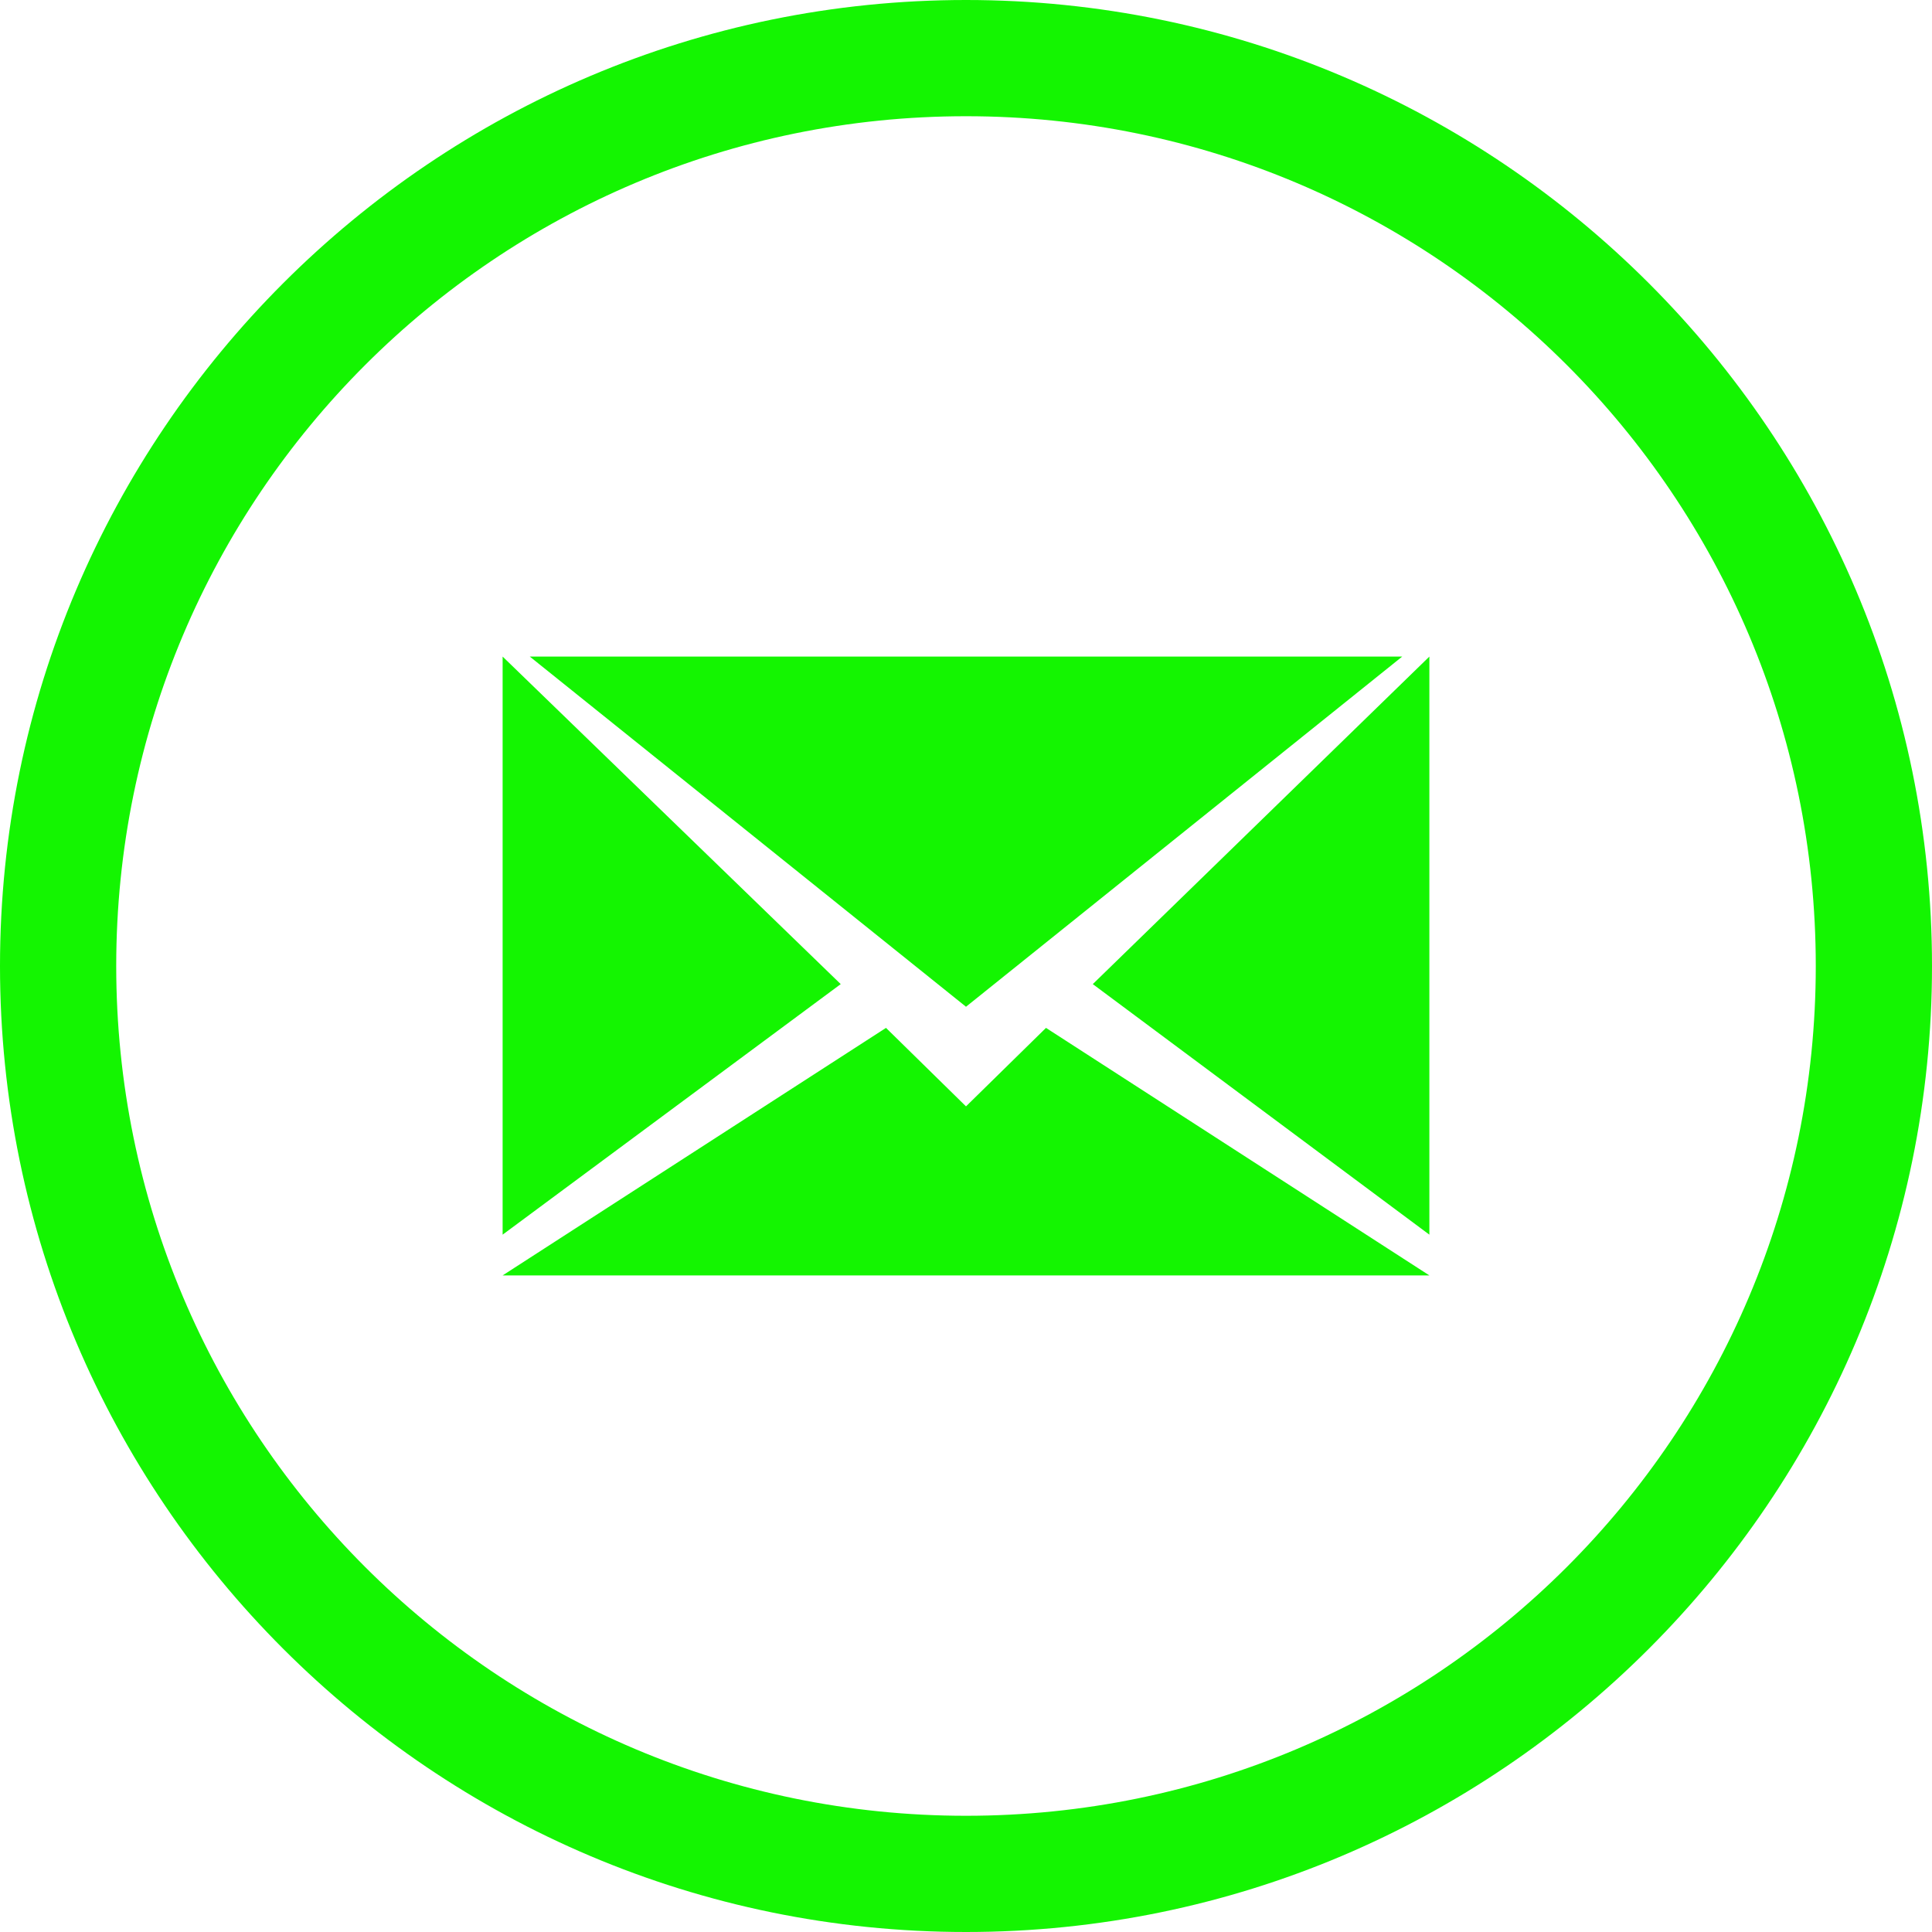
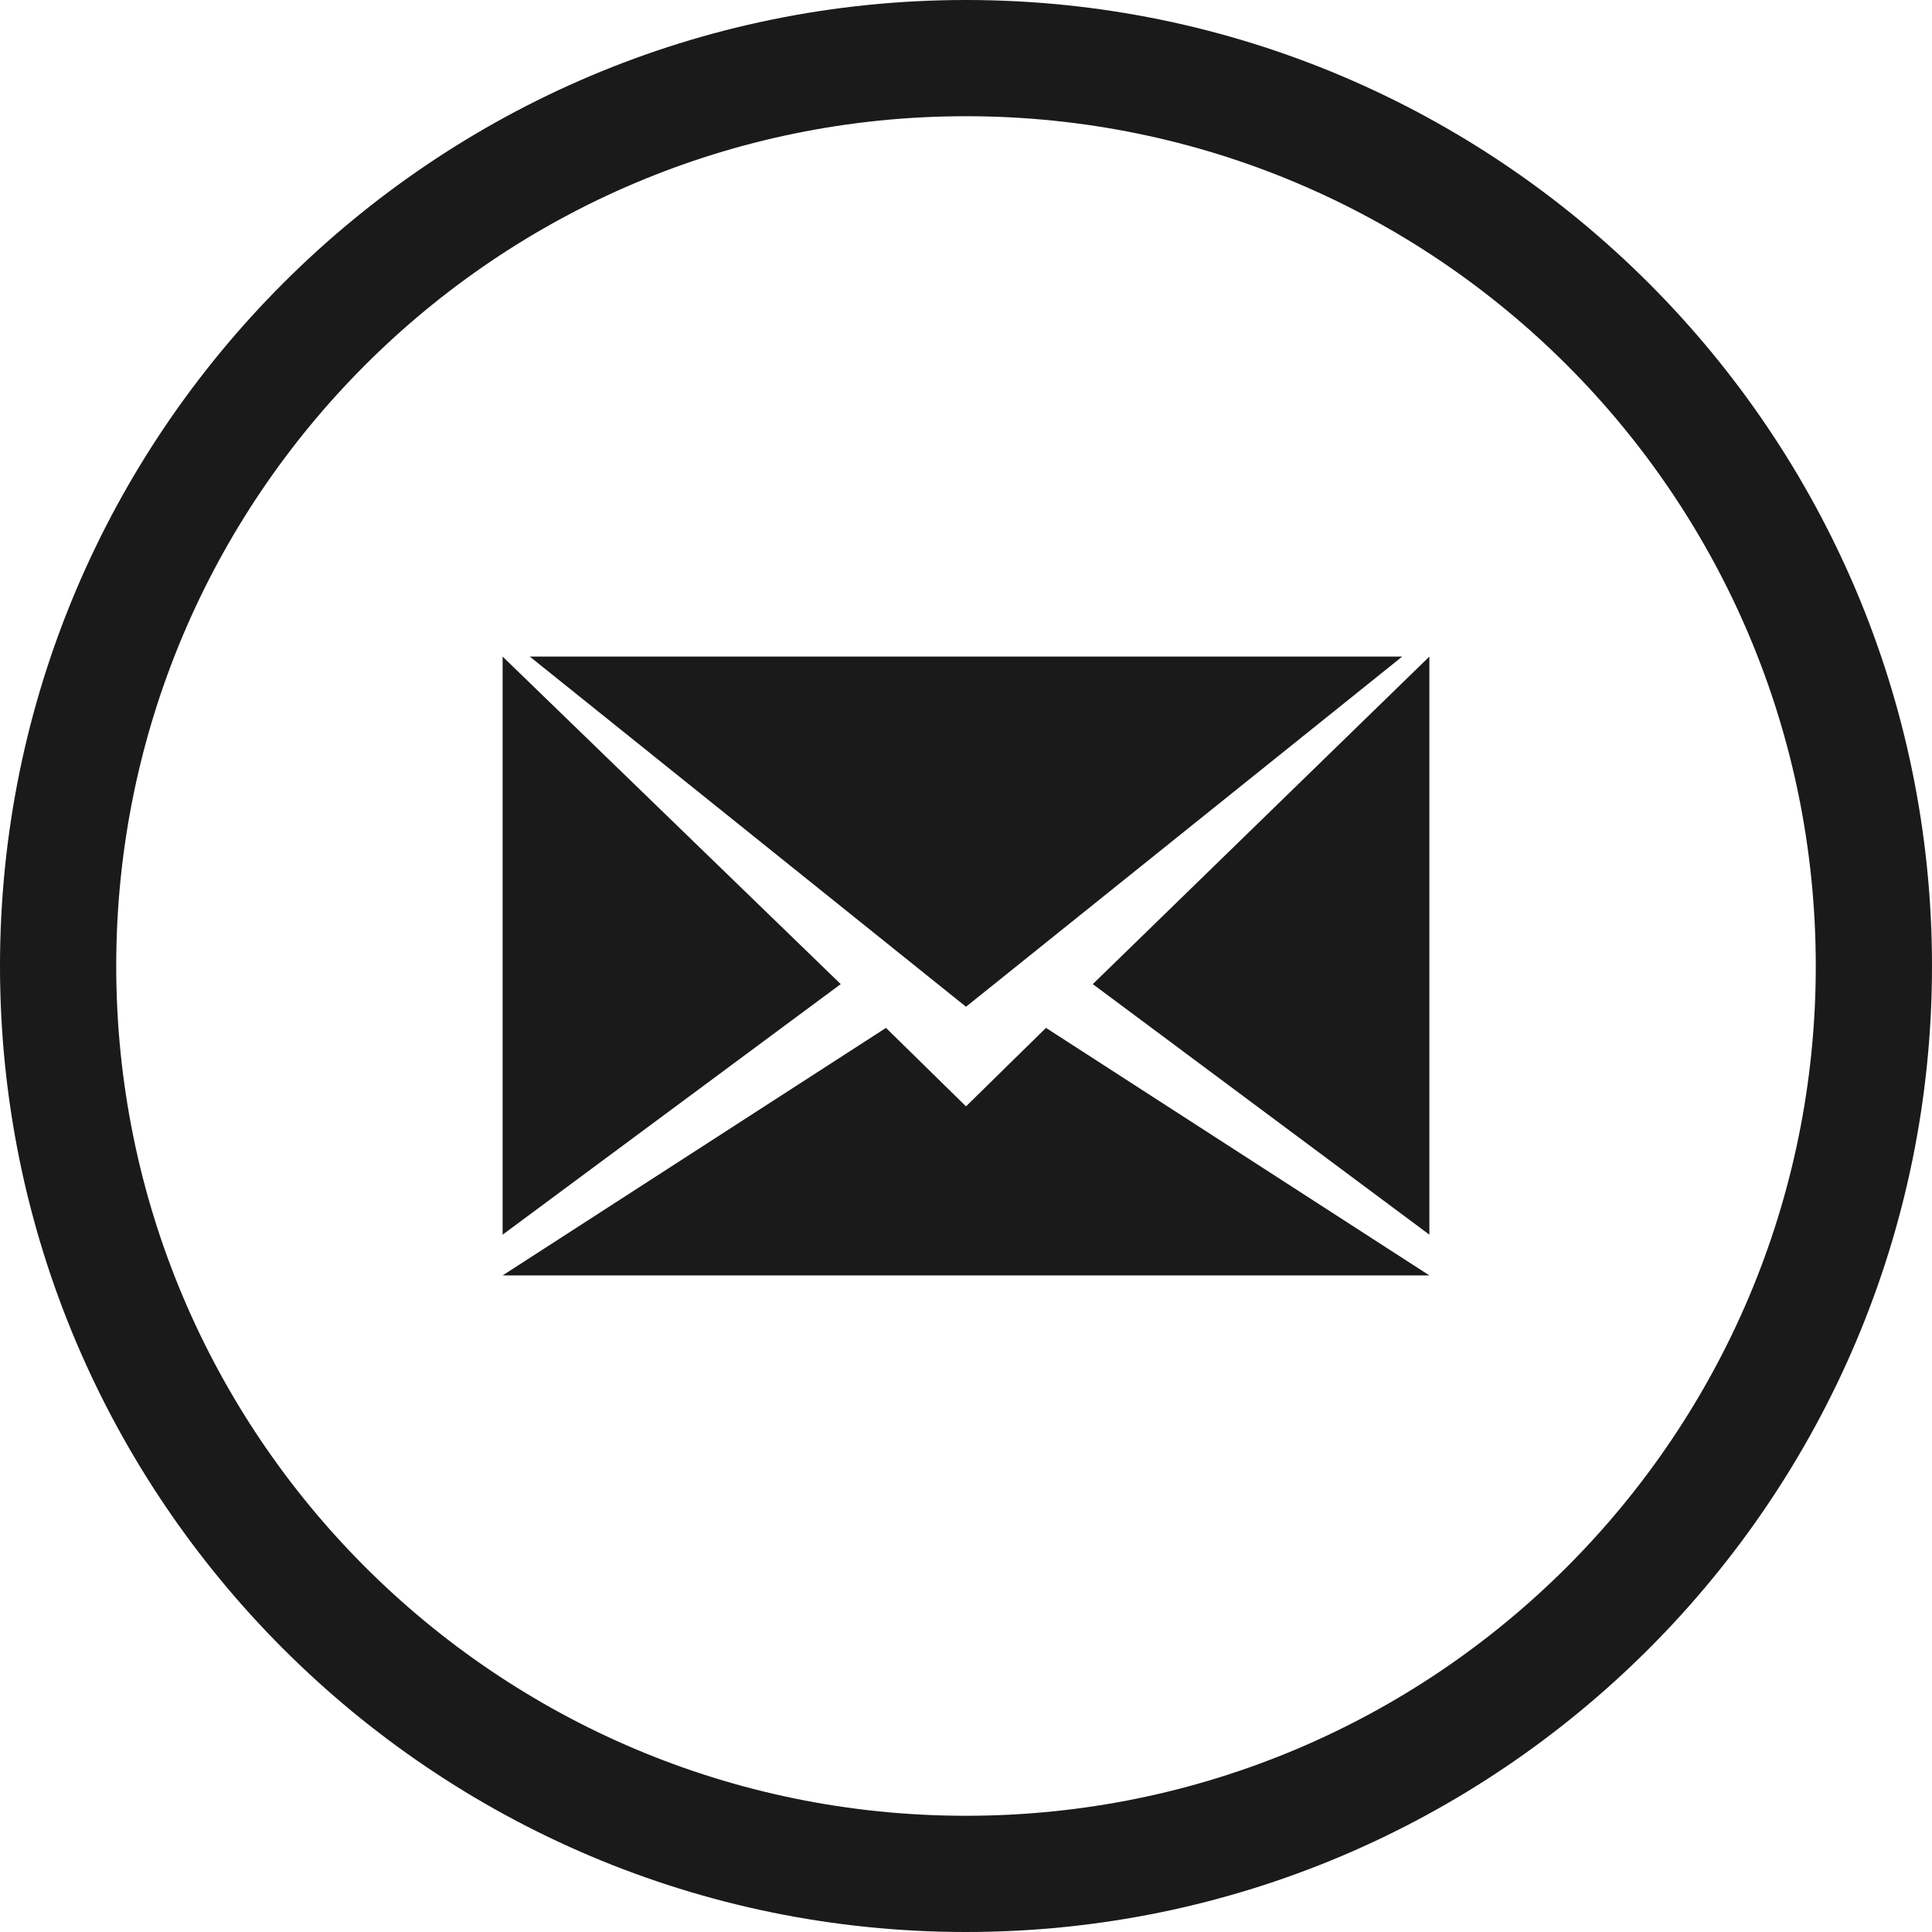
<svg xmlns="http://www.w3.org/2000/svg" version="1.1" id="Layer_1" x="0px" y="0px" viewBox="0 0 128 128" style="enable-background:new 0 0 128 128;" xml:space="preserve">
  <style type="text/css">
- 	.st0{fill-rule:evenodd;clip-rule:evenodd;fill:#14f501;}
+ 	.st0{fill-rule:evenodd;clip-rule:evenodd;fill:#1A1A1A;}
</style>
  <g id="Page-1">
    <g id="Mail">
      <path id="Oval-1" class="st0" d="M64,0C28.7,0,0,28.7,0,64s28.7,64,64,64s64-28.7,64-64S99.3,0,64,0z M64,7.7    C32.9,7.7,7.7,32.9,7.7,64s25.2,56.3,56.3,56.3s56.3-25.2,56.3-56.3S95.1,7.7,64,7.7z M94.7,81.8V43.5L72.4,65.2L94.7,81.8z     M33.3,81.8l22.4-16.6L33.3,43.5V81.8z M58.7,68.1L33.3,84.5h61.4L69.3,68.1L64,73.3L58.7,68.1z M35.1,43.5L64,66.7l28.9-23.2    C92.9,43.5,35.1,43.5,35.1,43.5z" />
    </g>
  </g>
</svg>
